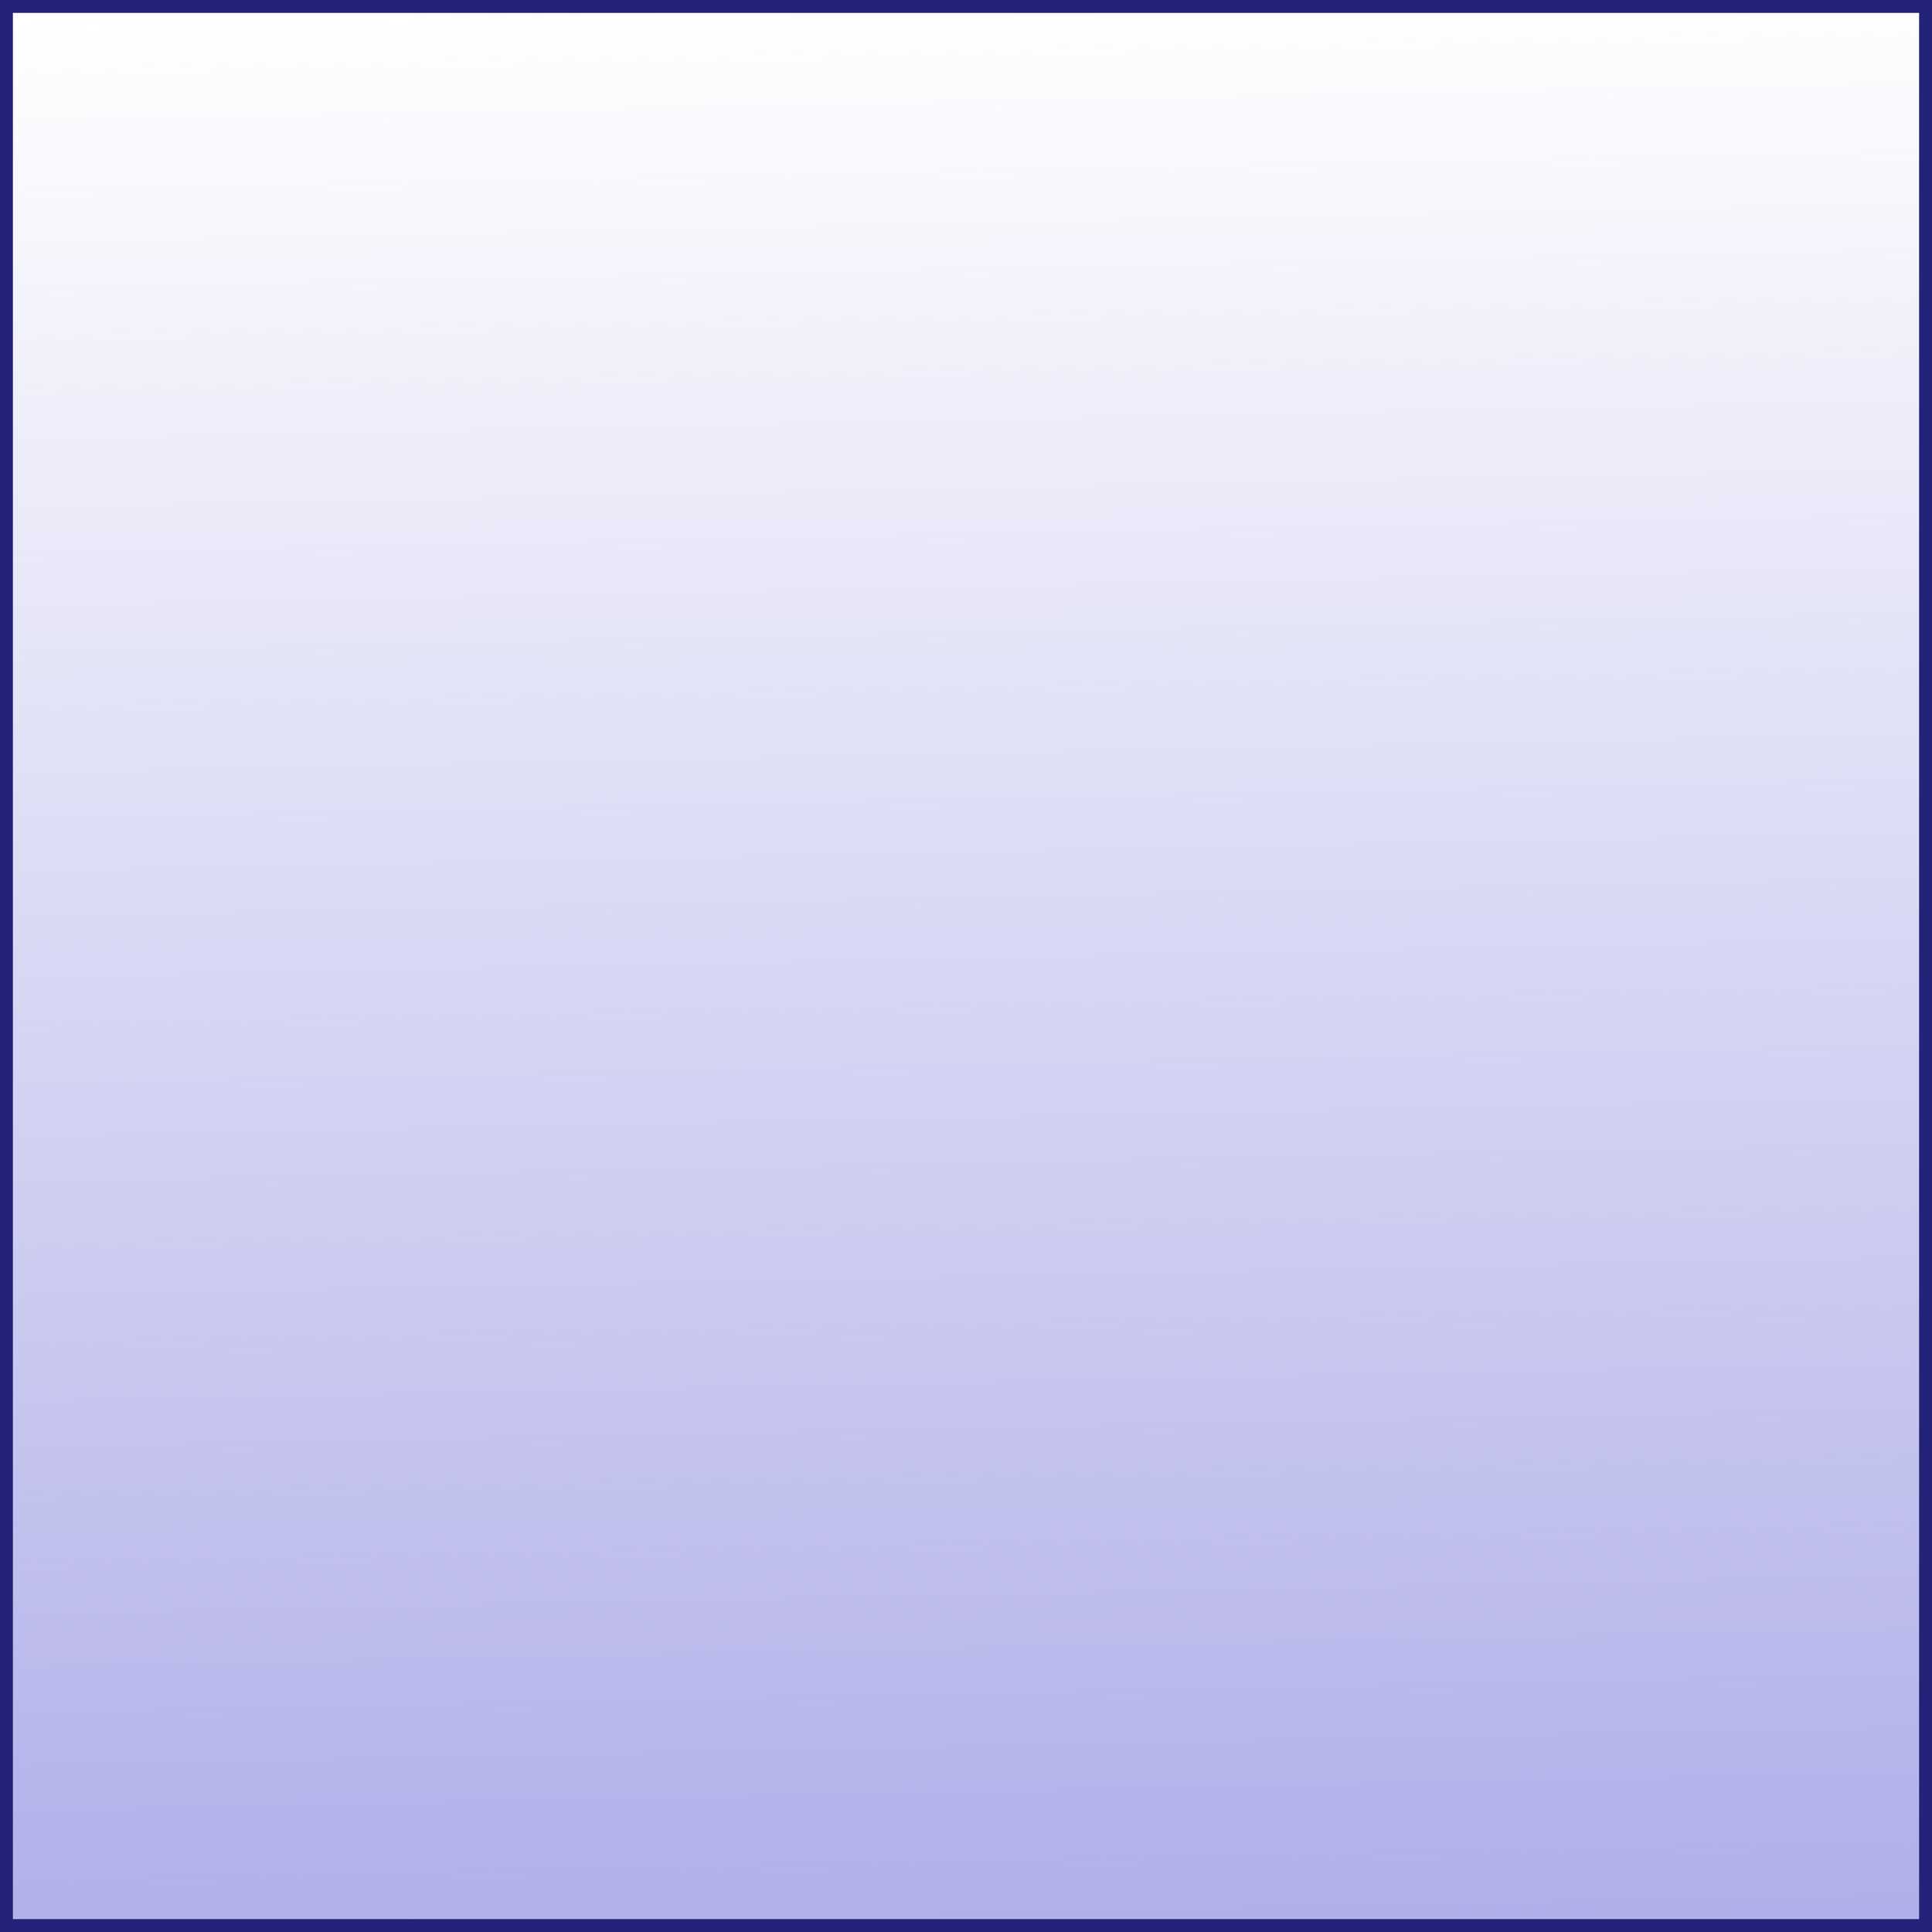
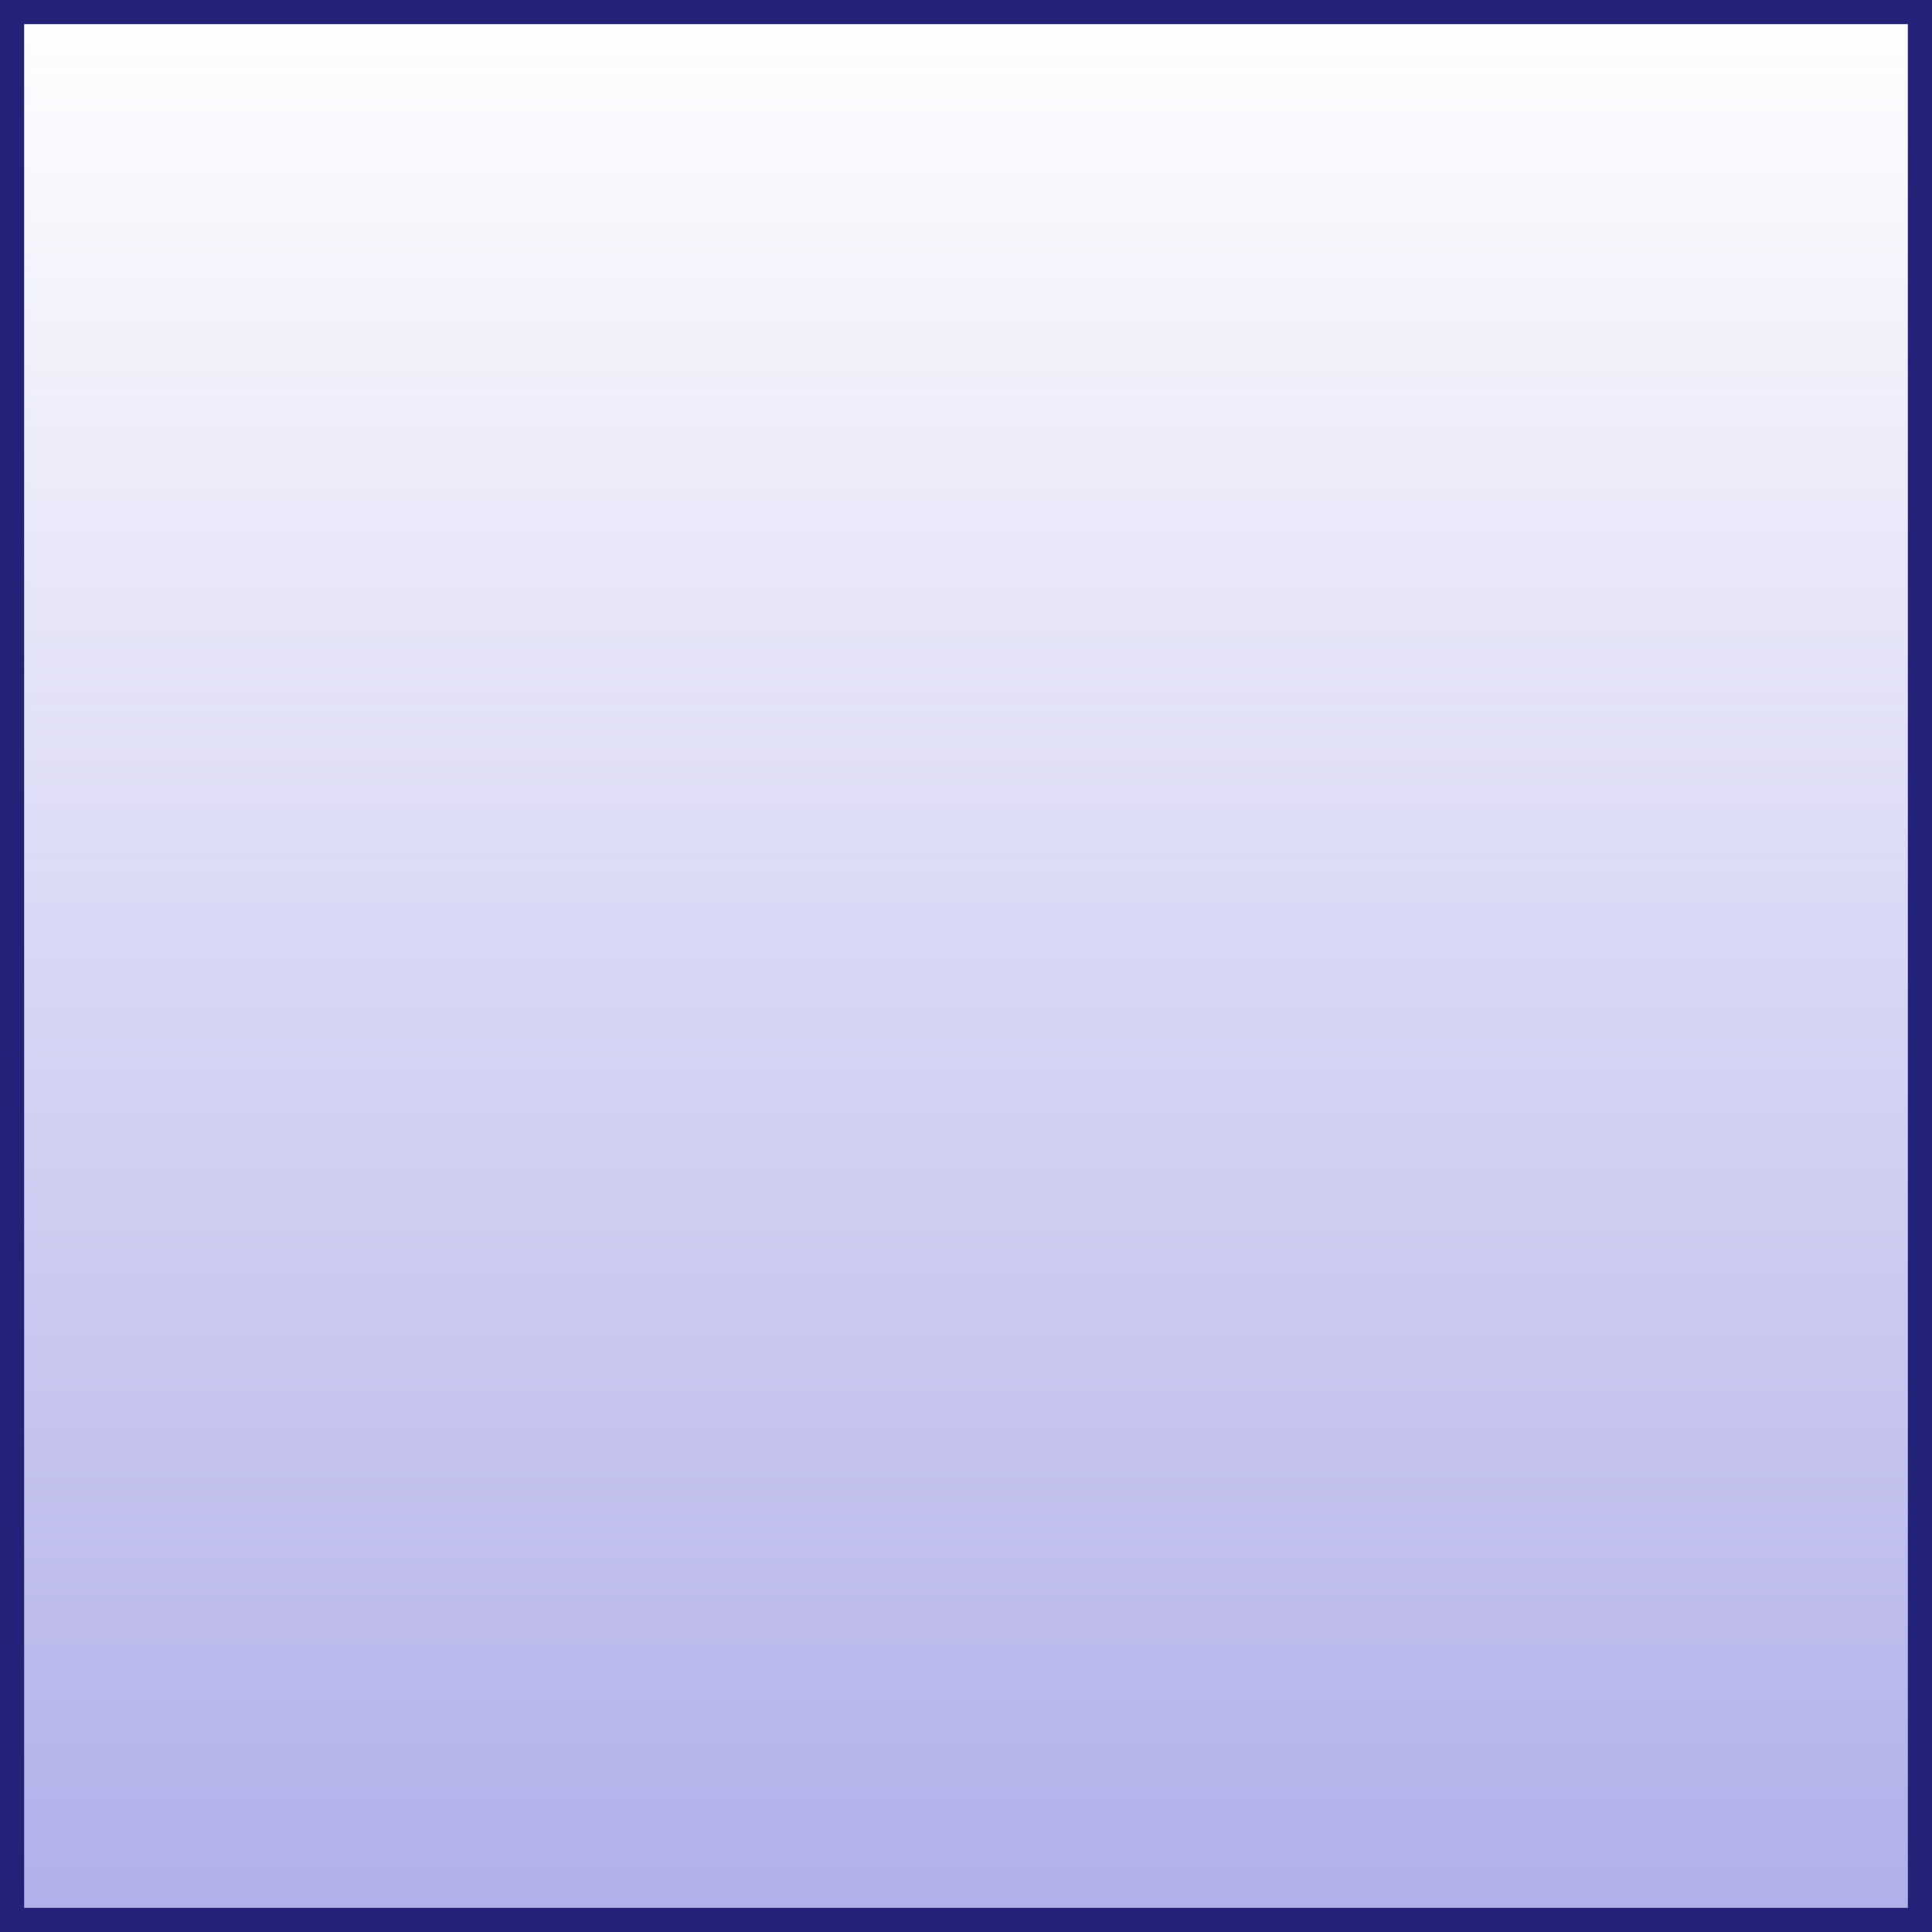
- <svg xmlns="http://www.w3.org/2000/svg" xmlns:xlink="http://www.w3.org/1999/xlink" width="150" height="150" id="svg2" version="1.1">
+ <svg xmlns="http://www.w3.org/2000/svg" xmlns:xlink="http://www.w3.org/1999/xlink" width="80" height="80" id="svg2" version="1.1">
  <defs id="defs4">
    <linearGradient id="linearGradient4084">
      <stop style="stop-color:#b0afe9;stop-opacity:1" offset="0" id="stop4086" />
      <stop style="stop-color:#b0afe9;stop-opacity:0" offset="1" id="stop4088" />
    </linearGradient>
-     <linearGradient xlink:href="#linearGradient4084" id="linearGradient4518" gradientUnits="userSpaceOnUse" x1="84.863" y1="150" x2="81.833" y2="0" />
+     <linearGradient xlink:href="#linearGradient4084" id="linearGradient3192" gradientUnits="userSpaceOnUse" gradientTransform="translate(0,972.3622)" x1="42.437" y1="80" x2="42.437" y2="1.1368684e-13" />
  </defs>
-   <g id="layer1" transform="translate(0,-902.3622)" style="display:inline">
-     <rect style="fill:url(#linearGradient4518);fill-opacity:1;stroke:#212278;stroke-width:2;stroke-miterlimit:4;stroke-opacity:1;stroke-dasharray:none" id="rect3004" width="150" height="150" x="0" y="0" transform="translate(0,902.3622)" />
+   <g id="layer1" transform="translate(0,-972.3622)" style="display:inline">
+     <rect style="fill:url(#linearGradient3192);fill-opacity:1;stroke:#212278;stroke-width:2;stroke-miterlimit:4;stroke-opacity:1;stroke-dasharray:none" id="rect3004" width="80" height="80" x="0" y="972.362" ry="0" />
  </g>
-   <g transform="translate(0,-902.3622)" id="g3194" style="display:inline">
+   <g transform="translate(0,-972.3622)" id="g3194" style="display:inline">
    <use id="cave" xlink:href="#rect3004" y="0" x="0" width="150" height="150" transform="translate(240,0)" />
    <use id="seaocean" transform="translate(240,215.1625)" xlink:href="#rect3004" y="0" x="0" width="150" height="150" />
    <use id="lake" transform="translate(455.1625,0)" xlink:href="#rect3004" y="0" x="0" width="150" height="150" />
    <use id="quarry" transform="translate(670.325,0)" xlink:href="#rect3004" y="0" x="0" width="150" height="150" />
    <use id="river" transform="translate(885.4875,0)" xlink:href="#rect3004" y="0" x="0" width="150" height="150" />
  </g>
-   <g id="layer2" style="display:inline">
-     <text xml:space="preserve" style="font-size:40px;font-style:normal;font-variant:normal;font-weight:normal;font-stretch:normal;text-align:center;line-height:125%;letter-spacing:0px;word-spacing:0px;text-anchor:middle;fill:#000000;fill-opacity:1;stroke:none;font-family:BIRTH OF A HERO;-inkscape-font-specification:BIRTH OF A HERO" x="316.569" y="84.845" id="text3007">
-       <tspan id="tspan3009" x="316.569" y="84.845" style="font-style:normal;font-variant:normal;font-weight:normal;font-stretch:normal;text-align:center;text-anchor:middle;font-family:Lohit Hindi;-inkscape-font-specification:Lohit Hindi">cave</tspan>
+   <g id="layer2" style="display:inline" transform="translate(0,-70)">
+     <text xml:space="preserve" style="font-size:25.927px;font-style:normal;font-variant:normal;font-weight:normal;font-stretch:normal;text-align:center;line-height:125%;letter-spacing:0px;word-spacing:0px;text-anchor:middle;fill:#000000;fill-opacity:1;stroke:none;font-family:BIRTH OF A HERO;-inkscape-font-specification:BIRTH OF A HERO" x="283.247" y="115.349" id="text3007">
+       <tspan id="tspan3009" x="283.247" y="115.349" style="font-style:normal;font-variant:normal;font-weight:normal;font-stretch:normal;text-align:center;text-anchor:middle;font-family:Lohit Hindi;-inkscape-font-specification:Lohit Hindi">cave</tspan>
    </text>
  </g>
-   <g id="g3012" style="display:inline">
-     <text id="text3014" y="83.33" x="741.338" style="font-size:40px;font-style:normal;font-variant:normal;font-weight:normal;font-stretch:normal;text-align:center;line-height:125%;letter-spacing:0px;word-spacing:0px;text-anchor:middle;fill:#000000;fill-opacity:1;stroke:none;font-family:BIRTH OF A HERO;-inkscape-font-specification:BIRTH OF A HERO" xml:space="preserve">
-       <tspan style="font-style:normal;font-variant:normal;font-weight:normal;font-stretch:normal;text-align:center;text-anchor:middle;font-family:Lohit Hindi;-inkscape-font-specification:Lohit Hindi" y="83.33" x="741.338" id="tspan3016">quarry</tspan>
+   <g id="g3012" style="display:inline" transform="translate(0,-70)">
+     <text id="text3014" y="113.971" x="715.341" style="font-size:18.957px;font-style:normal;font-variant:normal;font-weight:normal;font-stretch:normal;text-align:center;line-height:125%;letter-spacing:0px;word-spacing:0px;text-anchor:middle;fill:#000000;fill-opacity:1;stroke:none;font-family:BIRTH OF A HERO;-inkscape-font-specification:BIRTH OF A HERO" xml:space="preserve">
+       <tspan style="font-style:normal;font-variant:normal;font-weight:normal;font-stretch:normal;text-align:center;text-anchor:middle;font-family:Lohit Hindi;-inkscape-font-specification:Lohit Hindi" y="113.971" x="715.341" id="tspan3016">quarry</tspan>
    </text>
  </g>
-   <g id="g3018" style="display:inline">
-     <text xml:space="preserve" style="font-size:40px;font-style:normal;font-variant:normal;font-weight:normal;font-stretch:normal;line-height:125%;letter-spacing:0px;word-spacing:0px;fill:#000000;fill-opacity:1;stroke:none;font-family:BIRTH OF A HERO;-inkscape-font-specification:BIRTH OF A HERO" x="969.071" y="82.825" id="text3020">
-       <tspan id="tspan3022" x="969.071" y="82.825" style="font-style:normal;font-variant:normal;font-weight:normal;font-stretch:normal;text-align:center;text-anchor:middle;font-family:Lohit Hindi;-inkscape-font-specification:Lohit Hindi">river</tspan>
+   <g id="g3018" style="display:inline" transform="translate(0,-70)">
+     <text xml:space="preserve" style="font-size:26.948px;font-style:normal;font-variant:normal;font-weight:normal;font-stretch:normal;line-height:125%;letter-spacing:0px;word-spacing:0px;fill:#000000;fill-opacity:1;stroke:none;font-family:BIRTH OF A HERO;-inkscape-font-specification:BIRTH OF A HERO" x="927.231" y="120.385" id="text3020">
+       <tspan id="tspan3022" x="927.231" y="120.385" style="font-style:normal;font-variant:normal;font-weight:normal;font-stretch:normal;text-align:center;text-anchor:middle;font-family:Lohit Hindi;-inkscape-font-specification:Lohit Hindi">river</tspan>
    </text>
  </g>
-   <g id="g3024" style="display:inline">
-     <text id="text3026" y="272.028" x="313.482" style="font-size:40px;font-style:normal;font-variant:normal;font-weight:normal;font-stretch:normal;text-align:center;line-height:125%;letter-spacing:0px;word-spacing:0px;text-anchor:middle;fill:#000000;fill-opacity:1;stroke:none;font-family:BIRTH OF A HERO;-inkscape-font-specification:BIRTH OF A HERO" xml:space="preserve">
-       <tspan style="font-style:normal;font-variant:normal;font-weight:normal;font-stretch:normal;text-align:center;text-anchor:middle;font-family:Lohit Hindi;-inkscape-font-specification:Lohit Hindi" y="272.028" x="319.849" id="tspan3028">sea </tspan>
-       <tspan style="font-style:normal;font-variant:normal;font-weight:normal;font-stretch:normal;text-align:center;text-anchor:middle;font-family:Lohit Hindi;-inkscape-font-specification:Lohit Hindi" y="322.028" x="313.482" id="tspan3788">&amp; ocean</tspan>
+   <g id="g3024" style="display:inline" transform="translate(0,-70)">
+     <text id="text3026" y="316.812" x="281.28" style="font-size:18.958px;font-style:normal;font-variant:normal;font-weight:normal;font-stretch:normal;text-align:center;line-height:125%;letter-spacing:0px;word-spacing:0px;text-anchor:middle;fill:#000000;fill-opacity:1;stroke:none;font-family:BIRTH OF A HERO;-inkscape-font-specification:BIRTH OF A HERO" xml:space="preserve">
+       <tspan style="font-style:normal;font-variant:normal;font-weight:normal;font-stretch:normal;text-align:center;text-anchor:middle;font-family:Lohit Hindi;-inkscape-font-specification:Lohit Hindi" y="316.812" x="284.298" id="tspan3028">sea </tspan>
+       <tspan style="font-style:normal;font-variant:normal;font-weight:normal;font-stretch:normal;text-align:center;text-anchor:middle;font-family:Lohit Hindi;-inkscape-font-specification:Lohit Hindi" y="340.509" x="281.28" id="tspan3788">&amp; ocean</tspan>
    </text>
  </g>
-   <g id="g3030" style="display:inline">
-     <text xml:space="preserve" style="font-size:40px;font-style:normal;font-variant:normal;font-weight:normal;font-stretch:normal;line-height:125%;letter-spacing:0px;word-spacing:0px;fill:#000000;fill-opacity:1;stroke:none;font-family:BIRTH OF A HERO;-inkscape-font-specification:BIRTH OF A HERO" x="497.589" y="82.825" id="text3032">
-       <tspan id="tspan3034" x="497.589" y="82.825" style="font-style:normal;font-variant:normal;font-weight:normal;font-stretch:normal;font-family:Lohit Hindi;-inkscape-font-specification:Lohit Hindi">lake</tspan>
+   <g id="g3030" style="display:inline" transform="translate(0,-70)">
+     <text xml:space="preserve" style="font-size:24.337px;font-style:normal;font-variant:normal;font-weight:normal;font-stretch:normal;line-height:125%;letter-spacing:0px;word-spacing:0px;fill:#000000;fill-opacity:1;stroke:none;font-family:BIRTH OF A HERO;-inkscape-font-specification:BIRTH OF A HERO" x="471.544" y="116.382" id="text3032">
+       <tspan id="tspan3034" x="471.544" y="116.382" style="font-style:normal;font-variant:normal;font-weight:normal;font-stretch:normal;font-family:Lohit Hindi;-inkscape-font-specification:Lohit Hindi">lake</tspan>
    </text>
  </g>
-   <g id="g3036" style="display:inline" />
-   <g id="g3042" style="display:inline" />
-   <g id="g3048" style="display:inline" />
+   <g id="g3036" style="display:inline" transform="translate(0,-70)" />
+   <g id="g3042" style="display:inline" transform="translate(0,-70)" />
+   <g id="g3048" style="display:inline" transform="translate(0,-70)" />
</svg>
